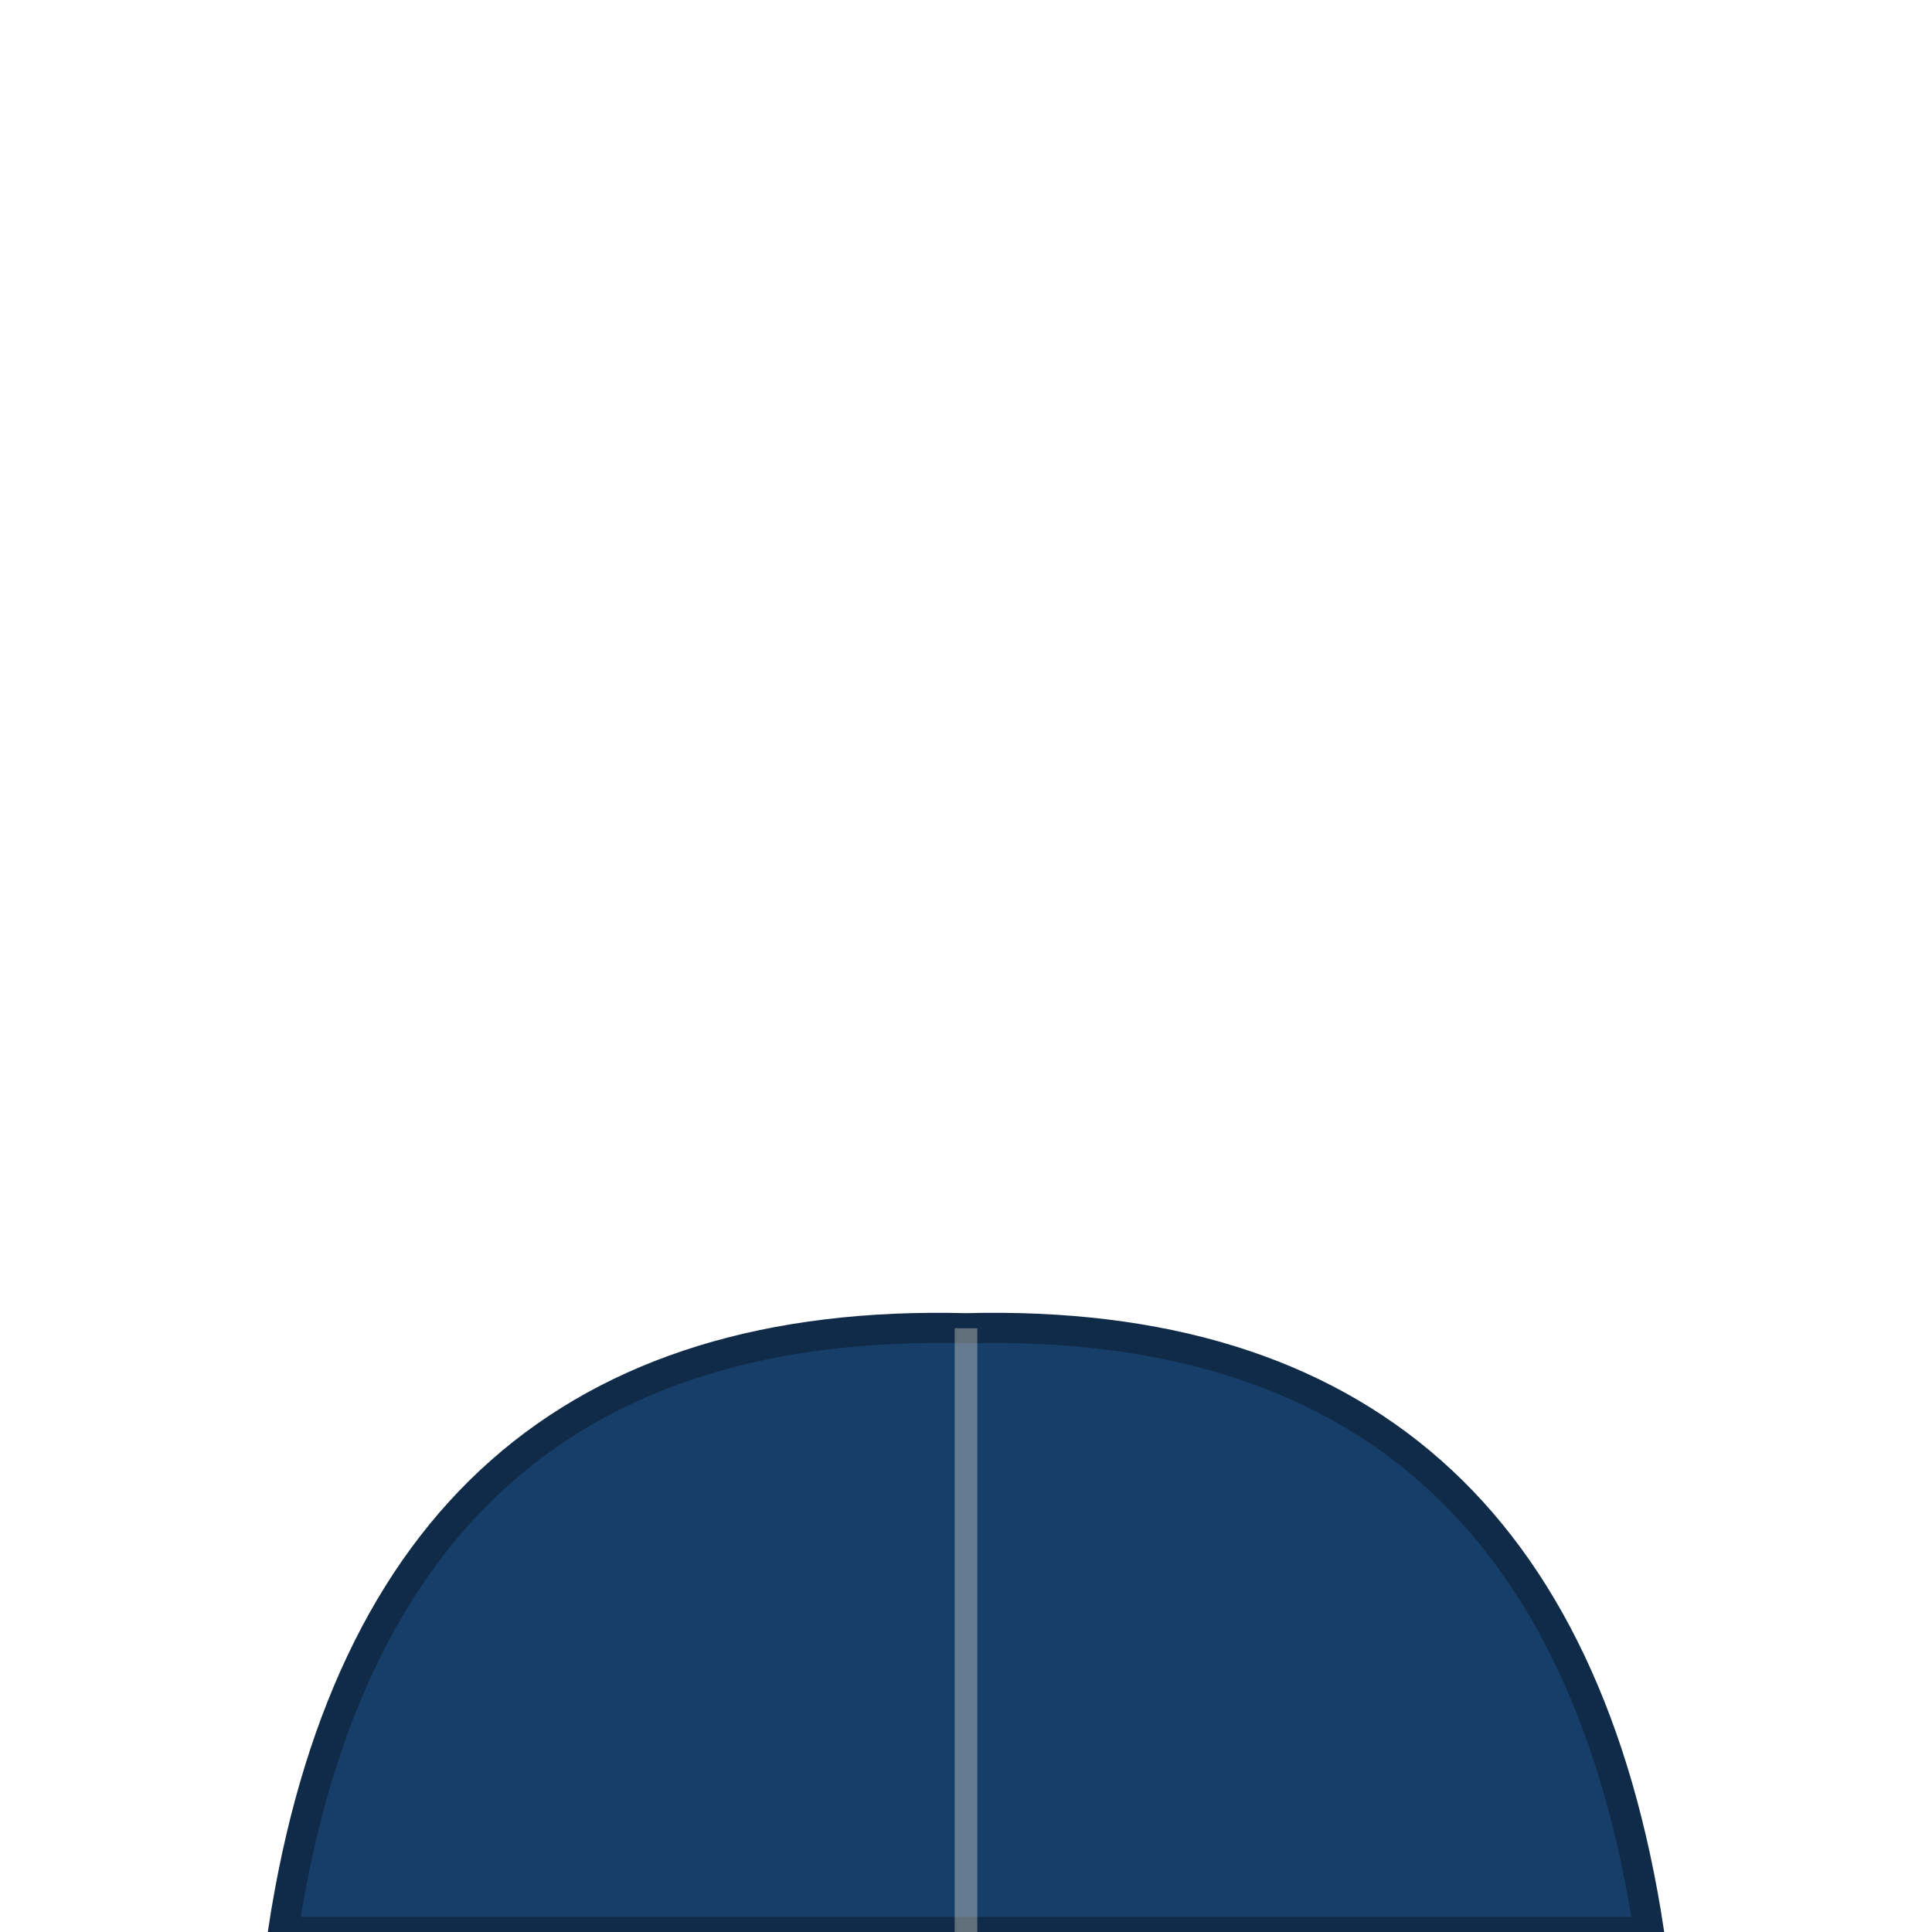
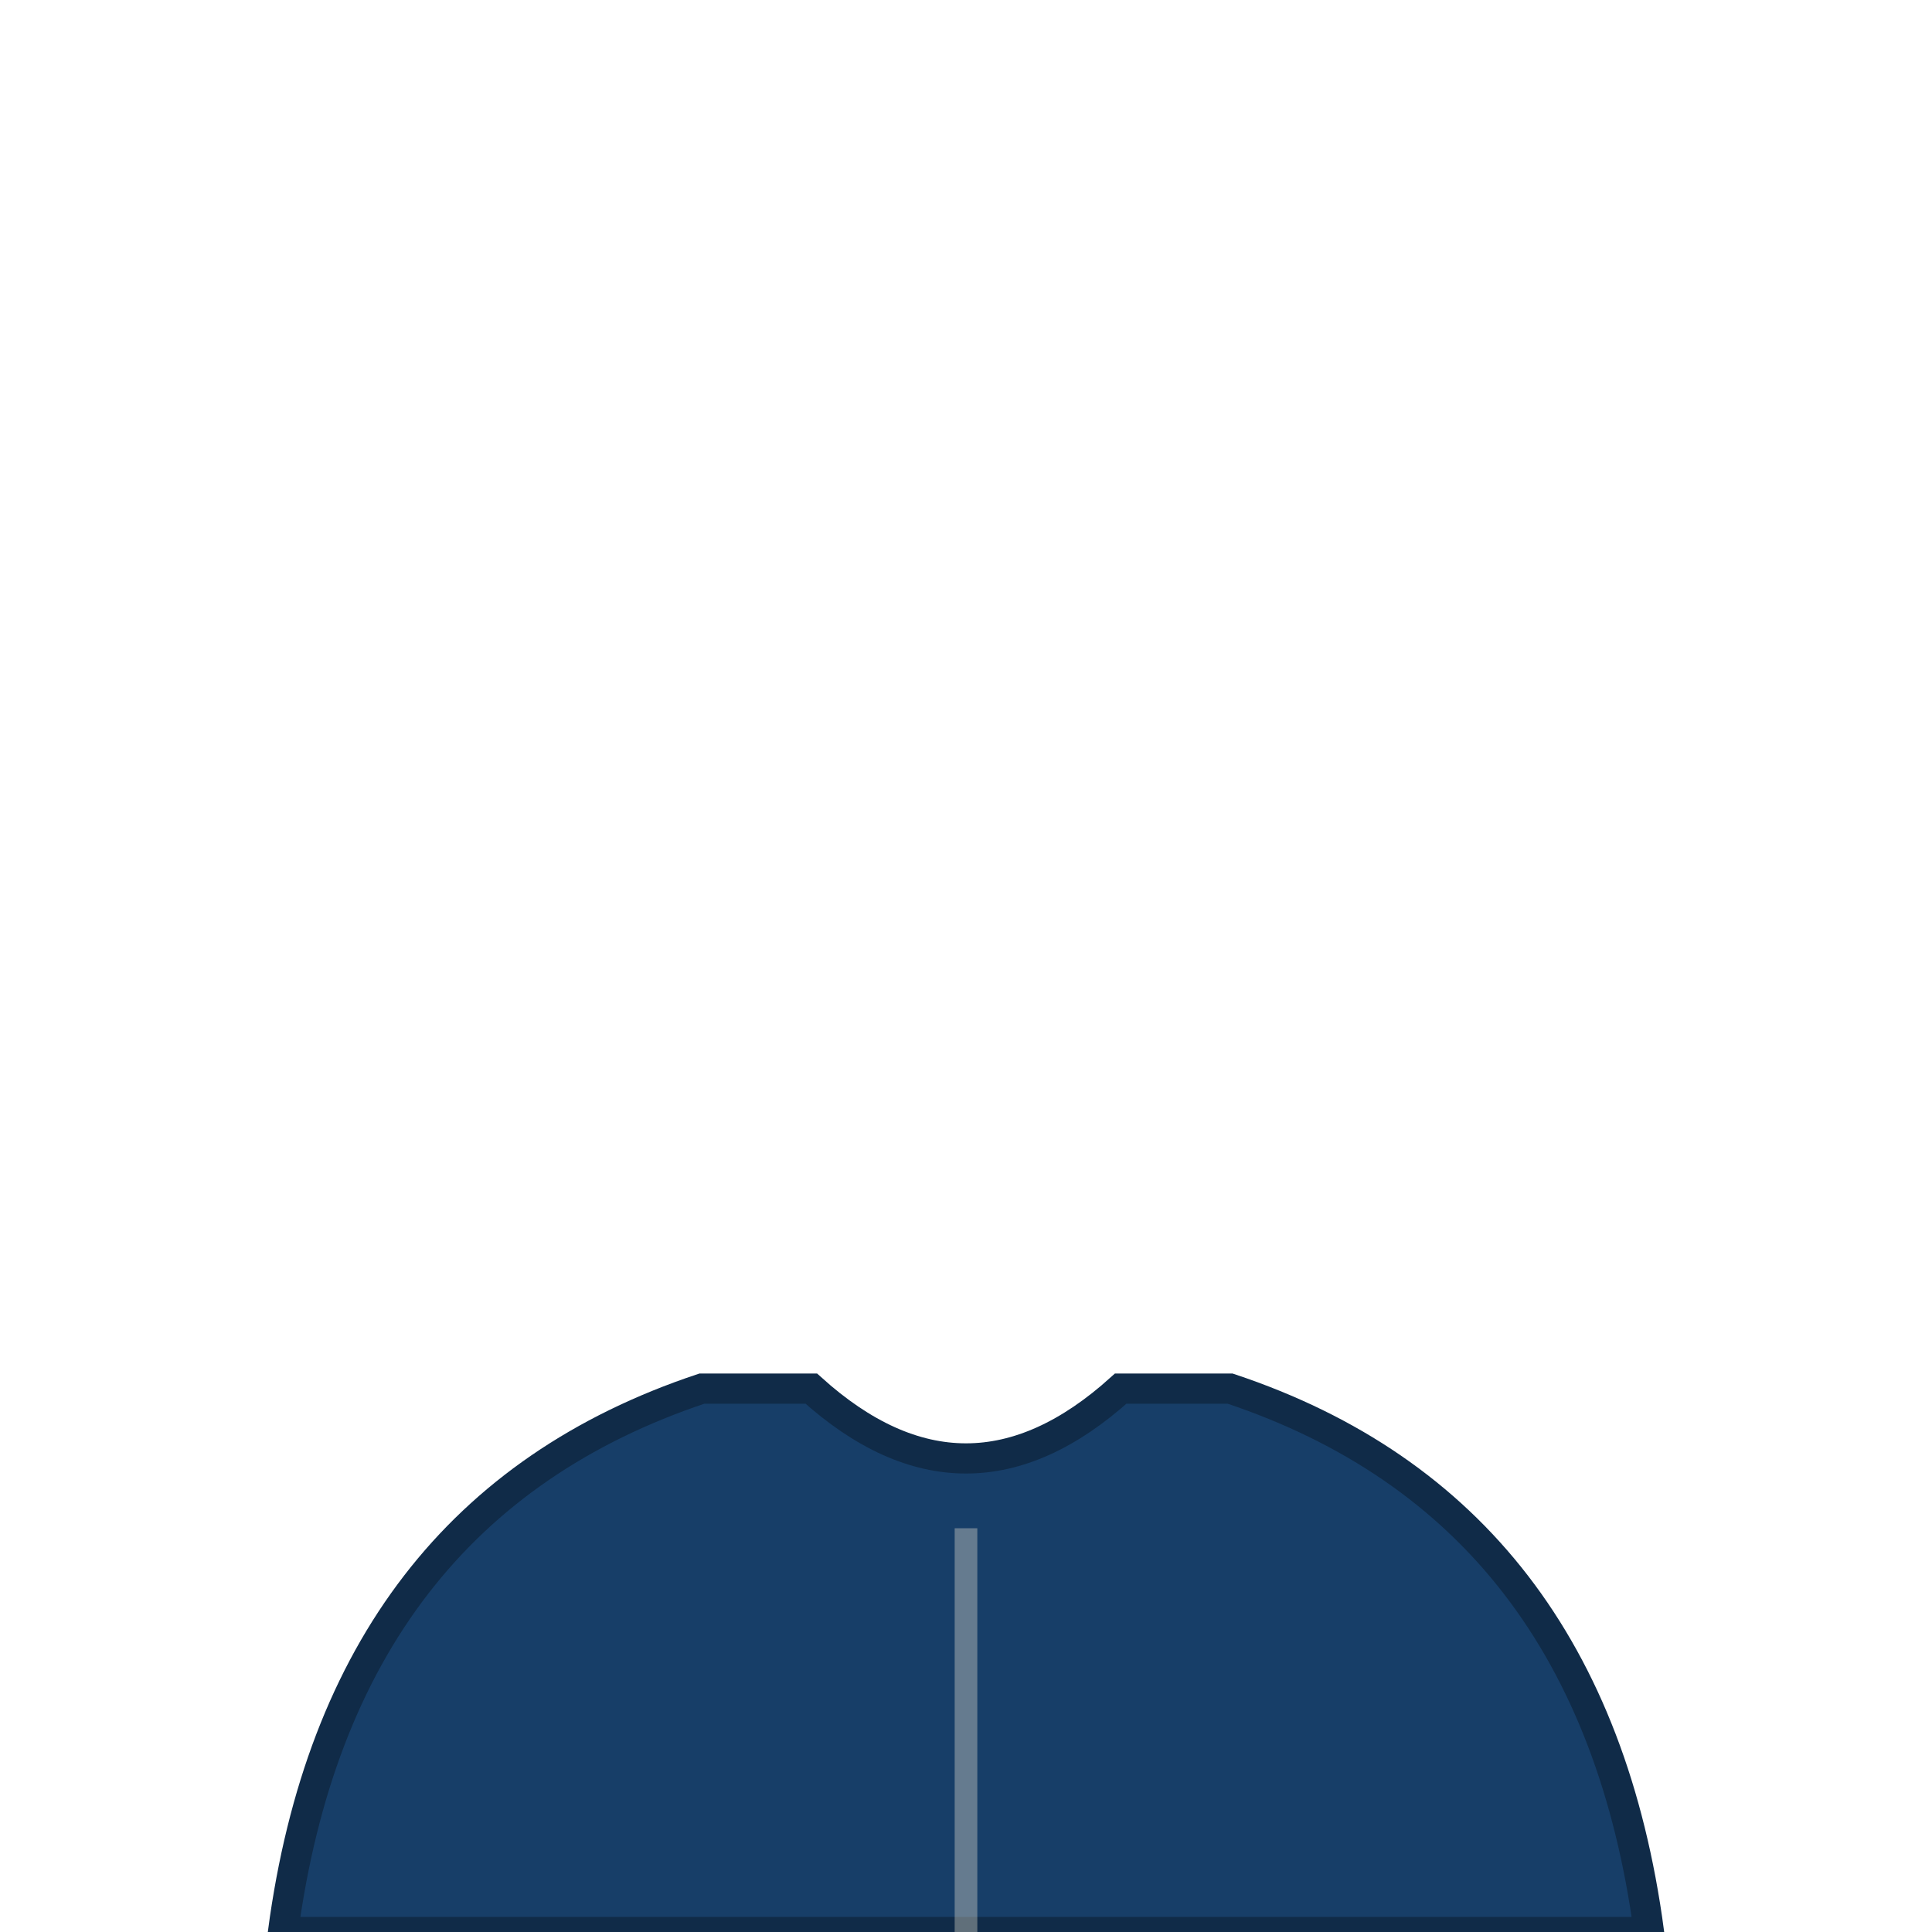
<svg xmlns="http://www.w3.org/2000/svg" viewBox="0 0 512 512" aria-hidden="true">
  <g id="avatar-part__clothing__route-jacket">
-     <path d="M75 512Q100 348 256 352Q412 348 437 512Z" fill="#173E68" stroke="#102B48" stroke-width="8" />
-     <path d="M256 352v160" stroke="#F6EDD8" stroke-opacity=".35" stroke-width="6" />
+     <path d="M75 512Q90 400 186 368H215Q256 405 297 368H326Q422 400 437 512Z" fill="#173E68" stroke="#102B48" stroke-width="8" />
+     <path d="M256 405v107" stroke="#F6EDD8" stroke-opacity=".35" stroke-width="6" />
  </g>
</svg>
